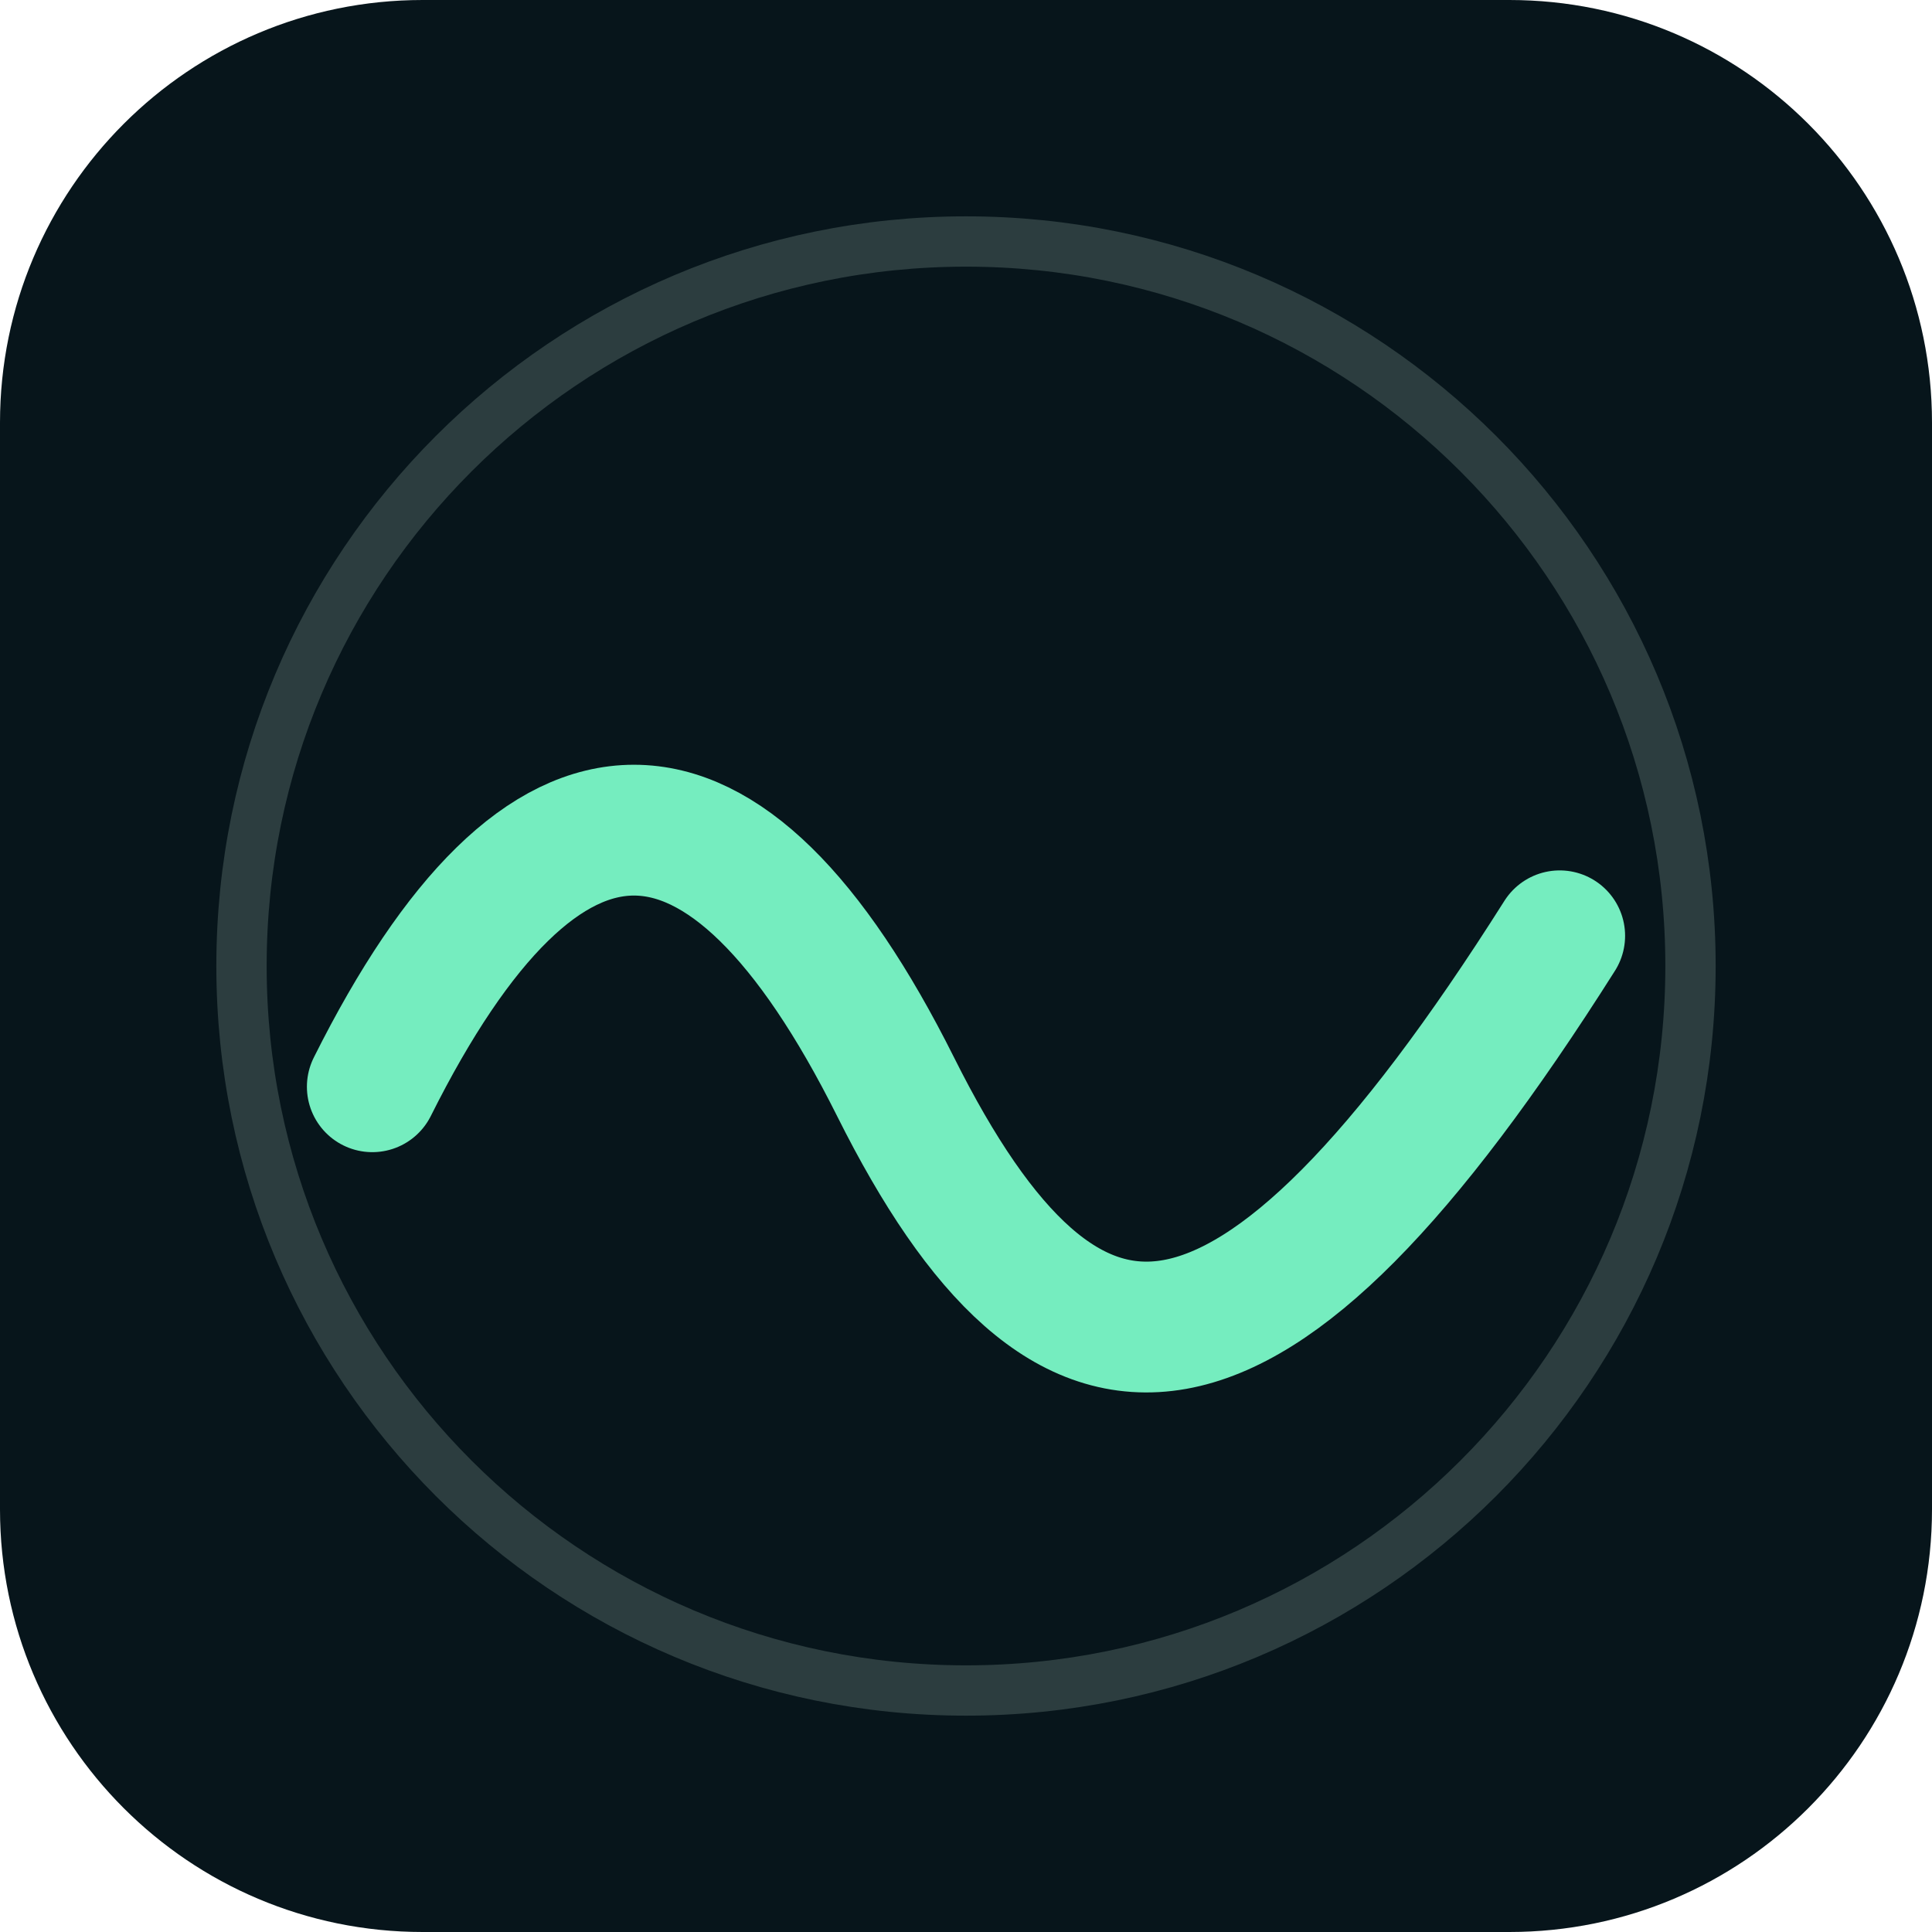
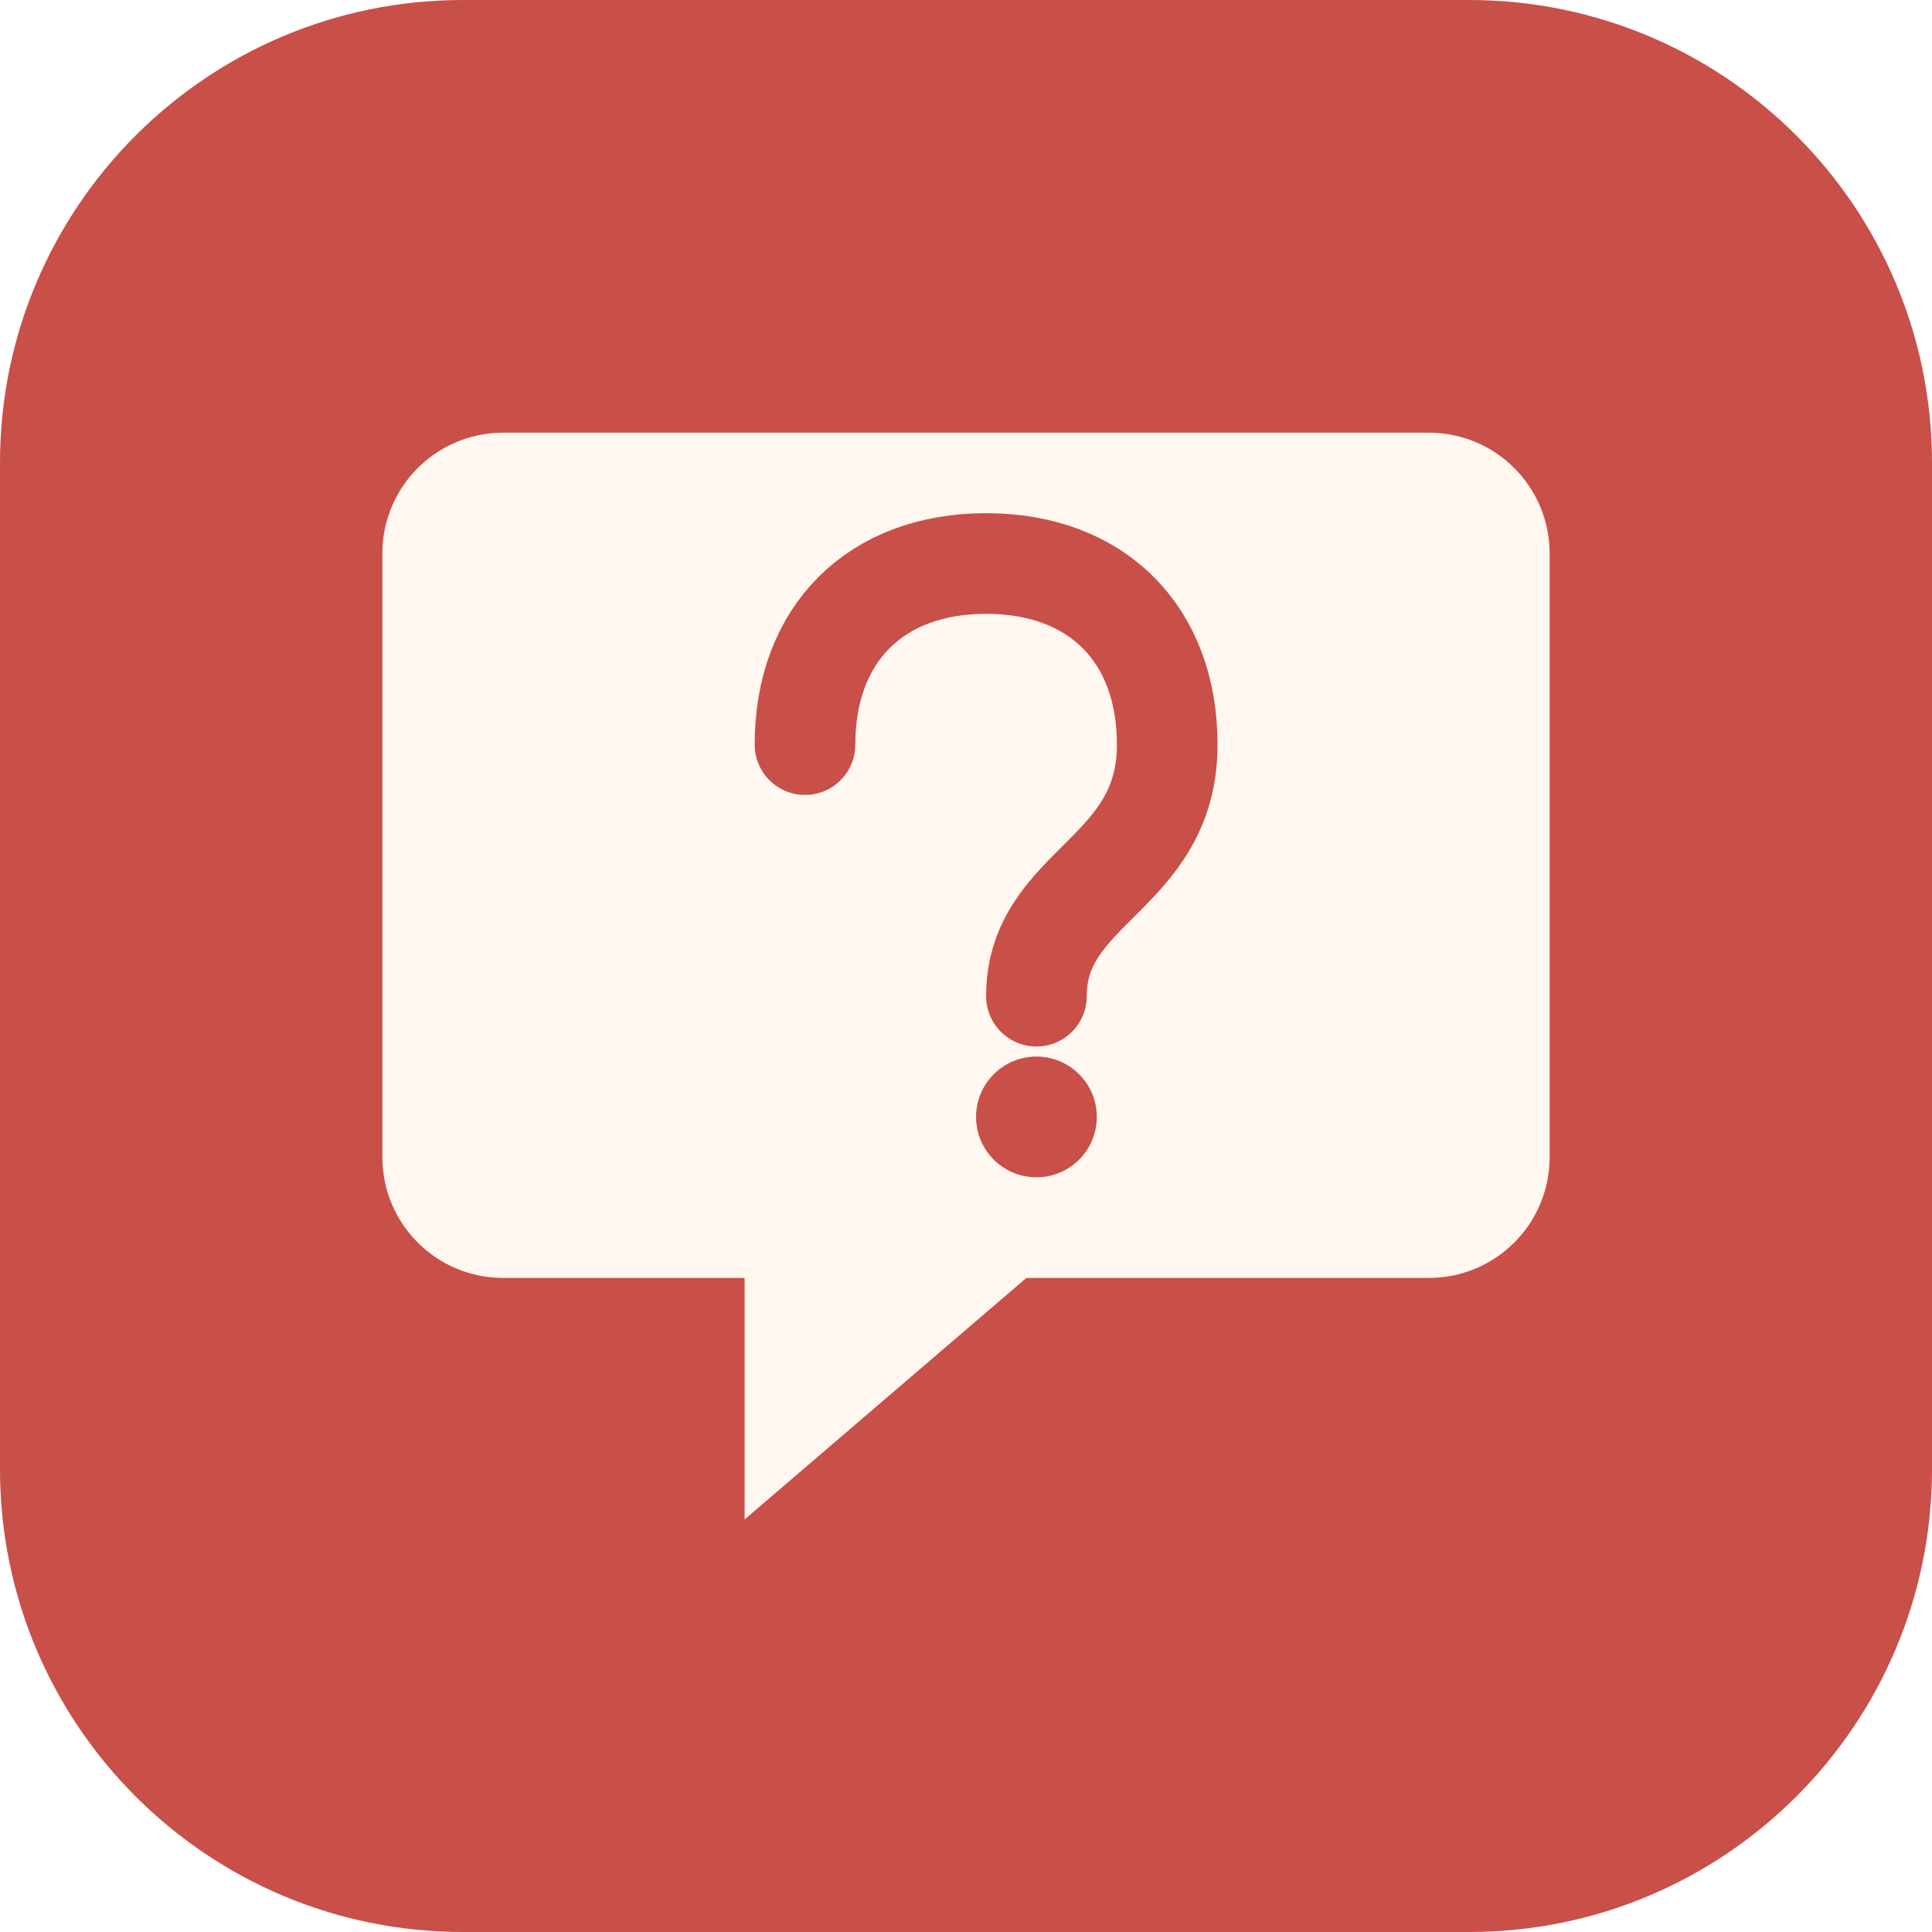
<svg xmlns="http://www.w3.org/2000/svg" viewBox="0 0 192 192">
-   <rect width="192" height="192" rx="42" fill="#07151b" />
-   <path d="M37 108c17-34 35-34 52 0s35 34 66-15" fill="none" stroke="#75edbf" stroke-width="13" stroke-linecap="round" />
-   <circle cx="96" cy="96" r="72" fill="none" stroke="#d7f8e7" stroke-opacity=".18" stroke-width="5" />
+   <rect width="192" height="192" rx="46" fill="#c94f49" />
+   <path d="M50 43h92a12 12 0 0 1 12 12v60a12 12 0 0 1-12 12H102l-28 24v-24H50a12 12 0 0 1-12-12V55a12 12 0 0 1 12-12Z" fill="#fff7f0" />
+   <path d="M80 74c0-11 7-18 18-18s18 7 18 18c0 13-13 14-13 25" fill="none" stroke="#c94f49" stroke-width="10" stroke-linecap="round" />
+   <circle cx="103" cy="111" r="6" fill="#c94f49" />
</svg>
